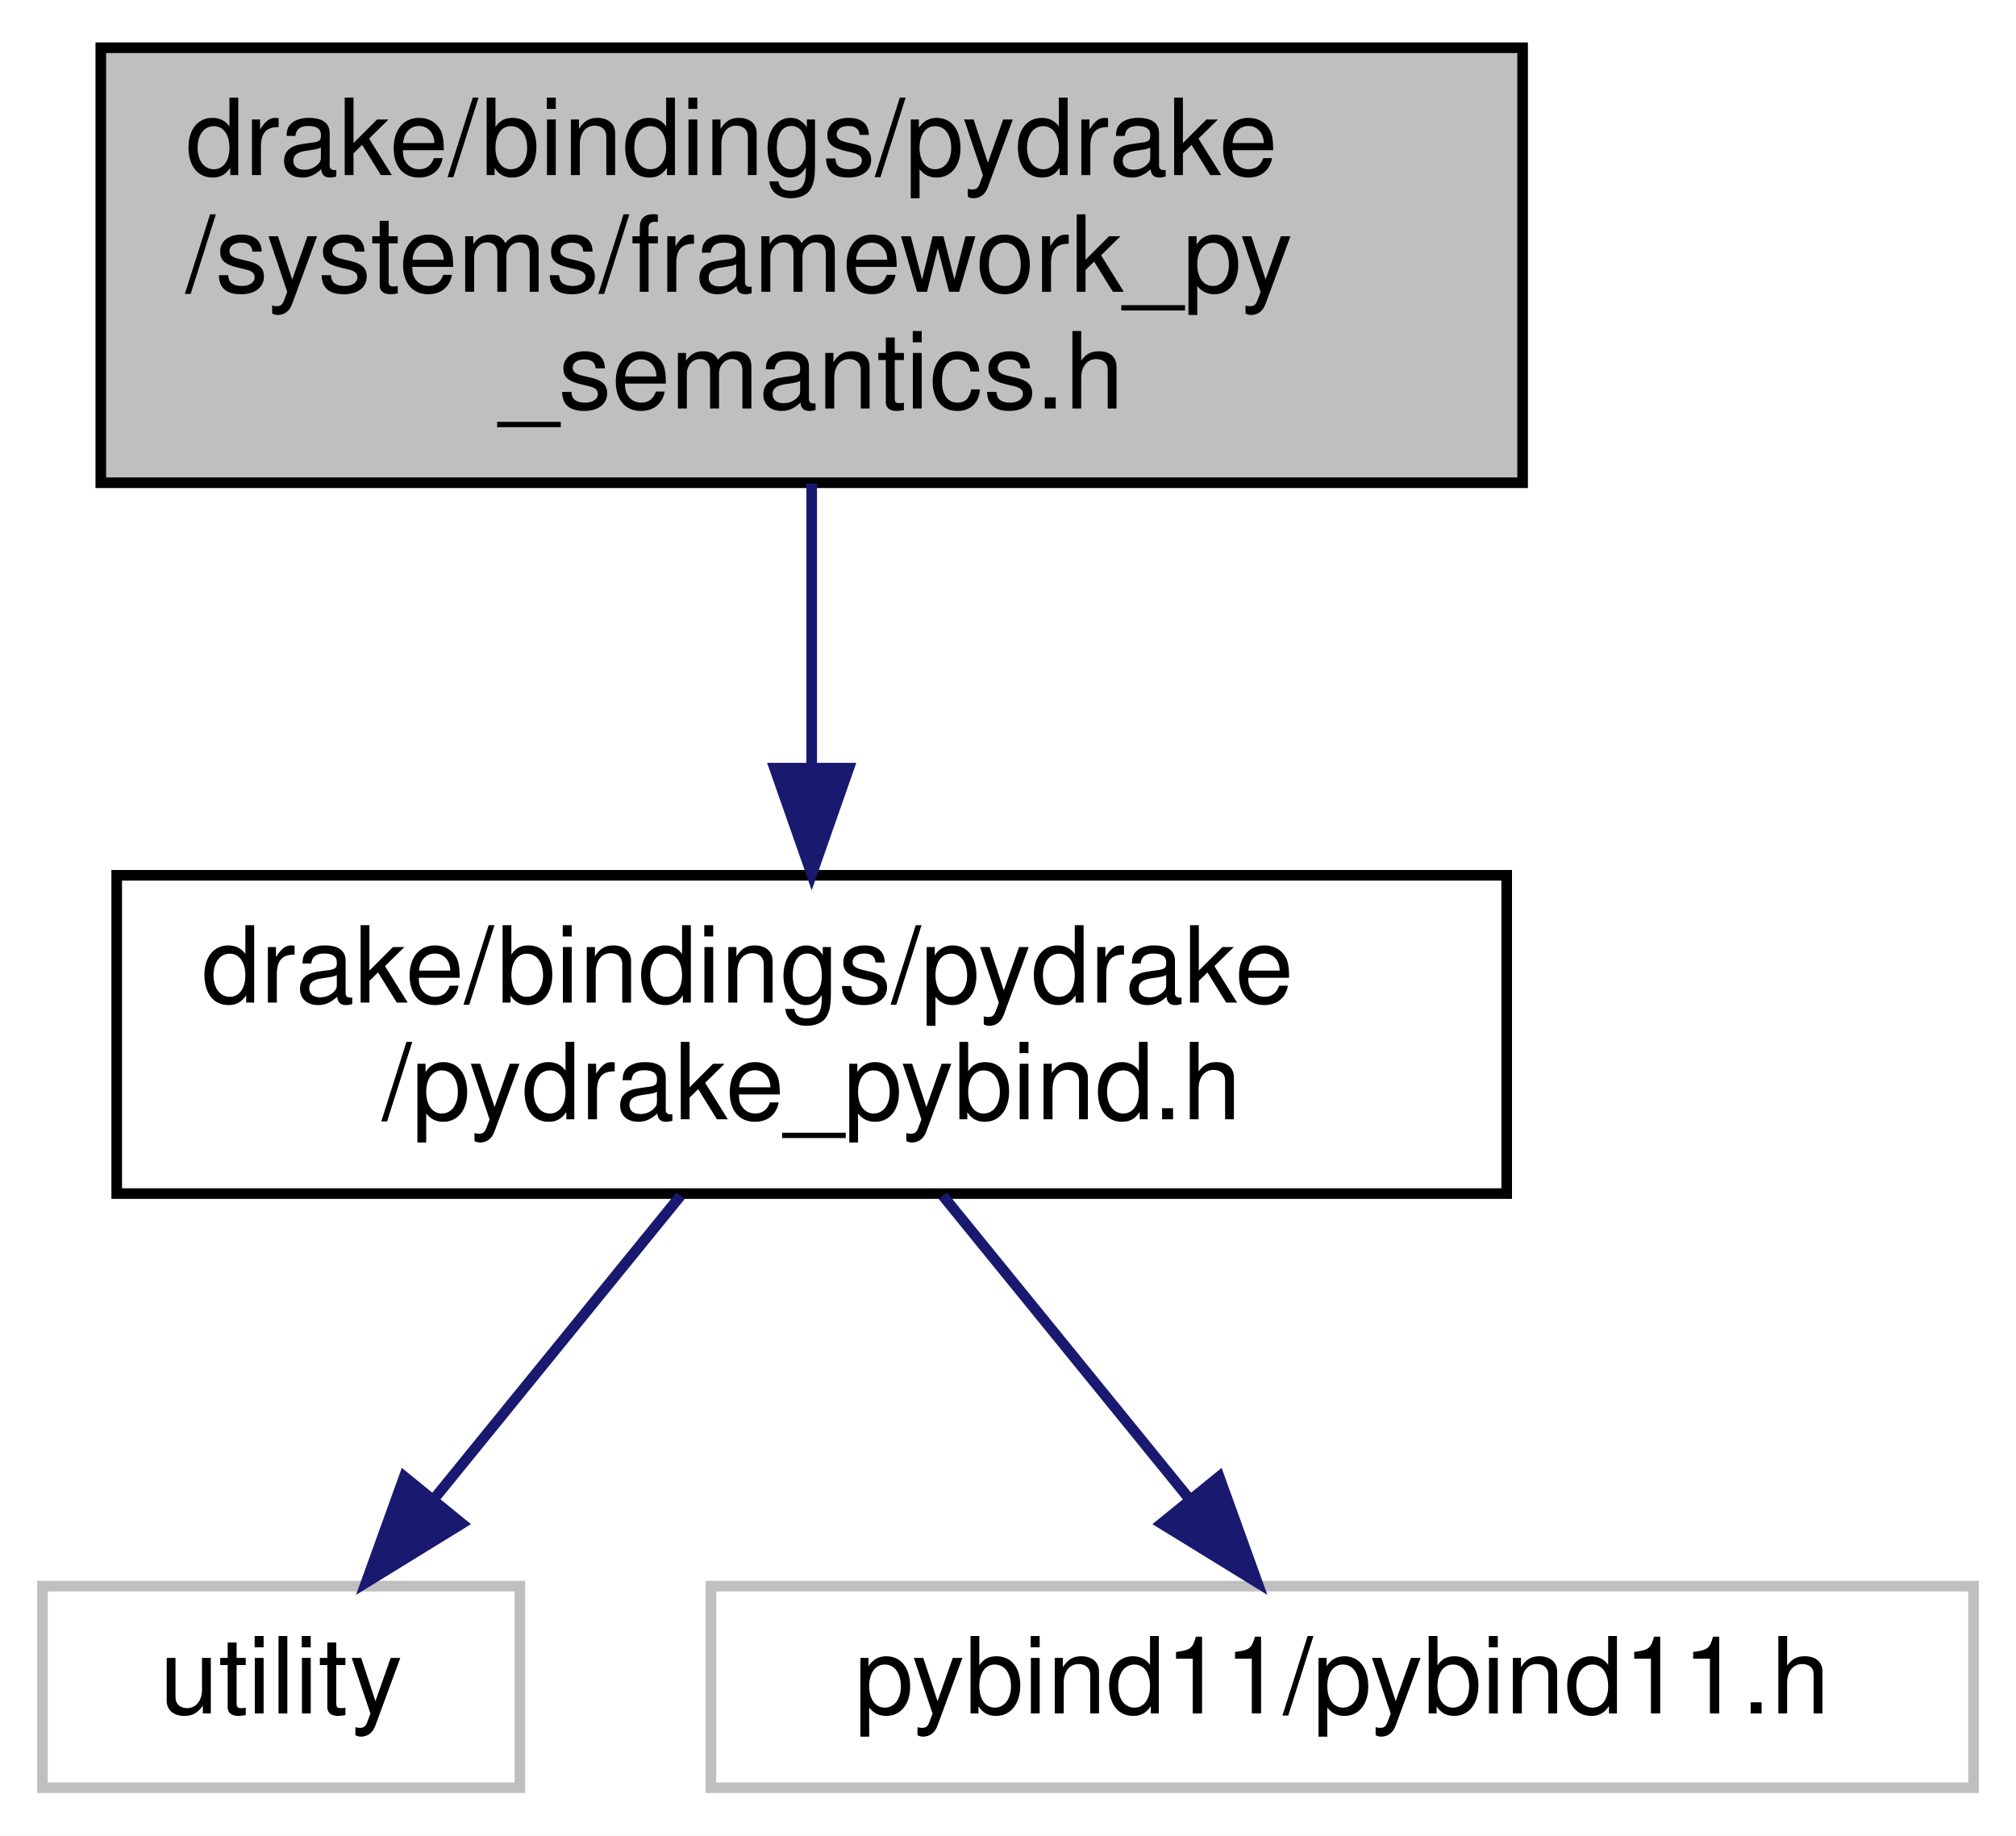
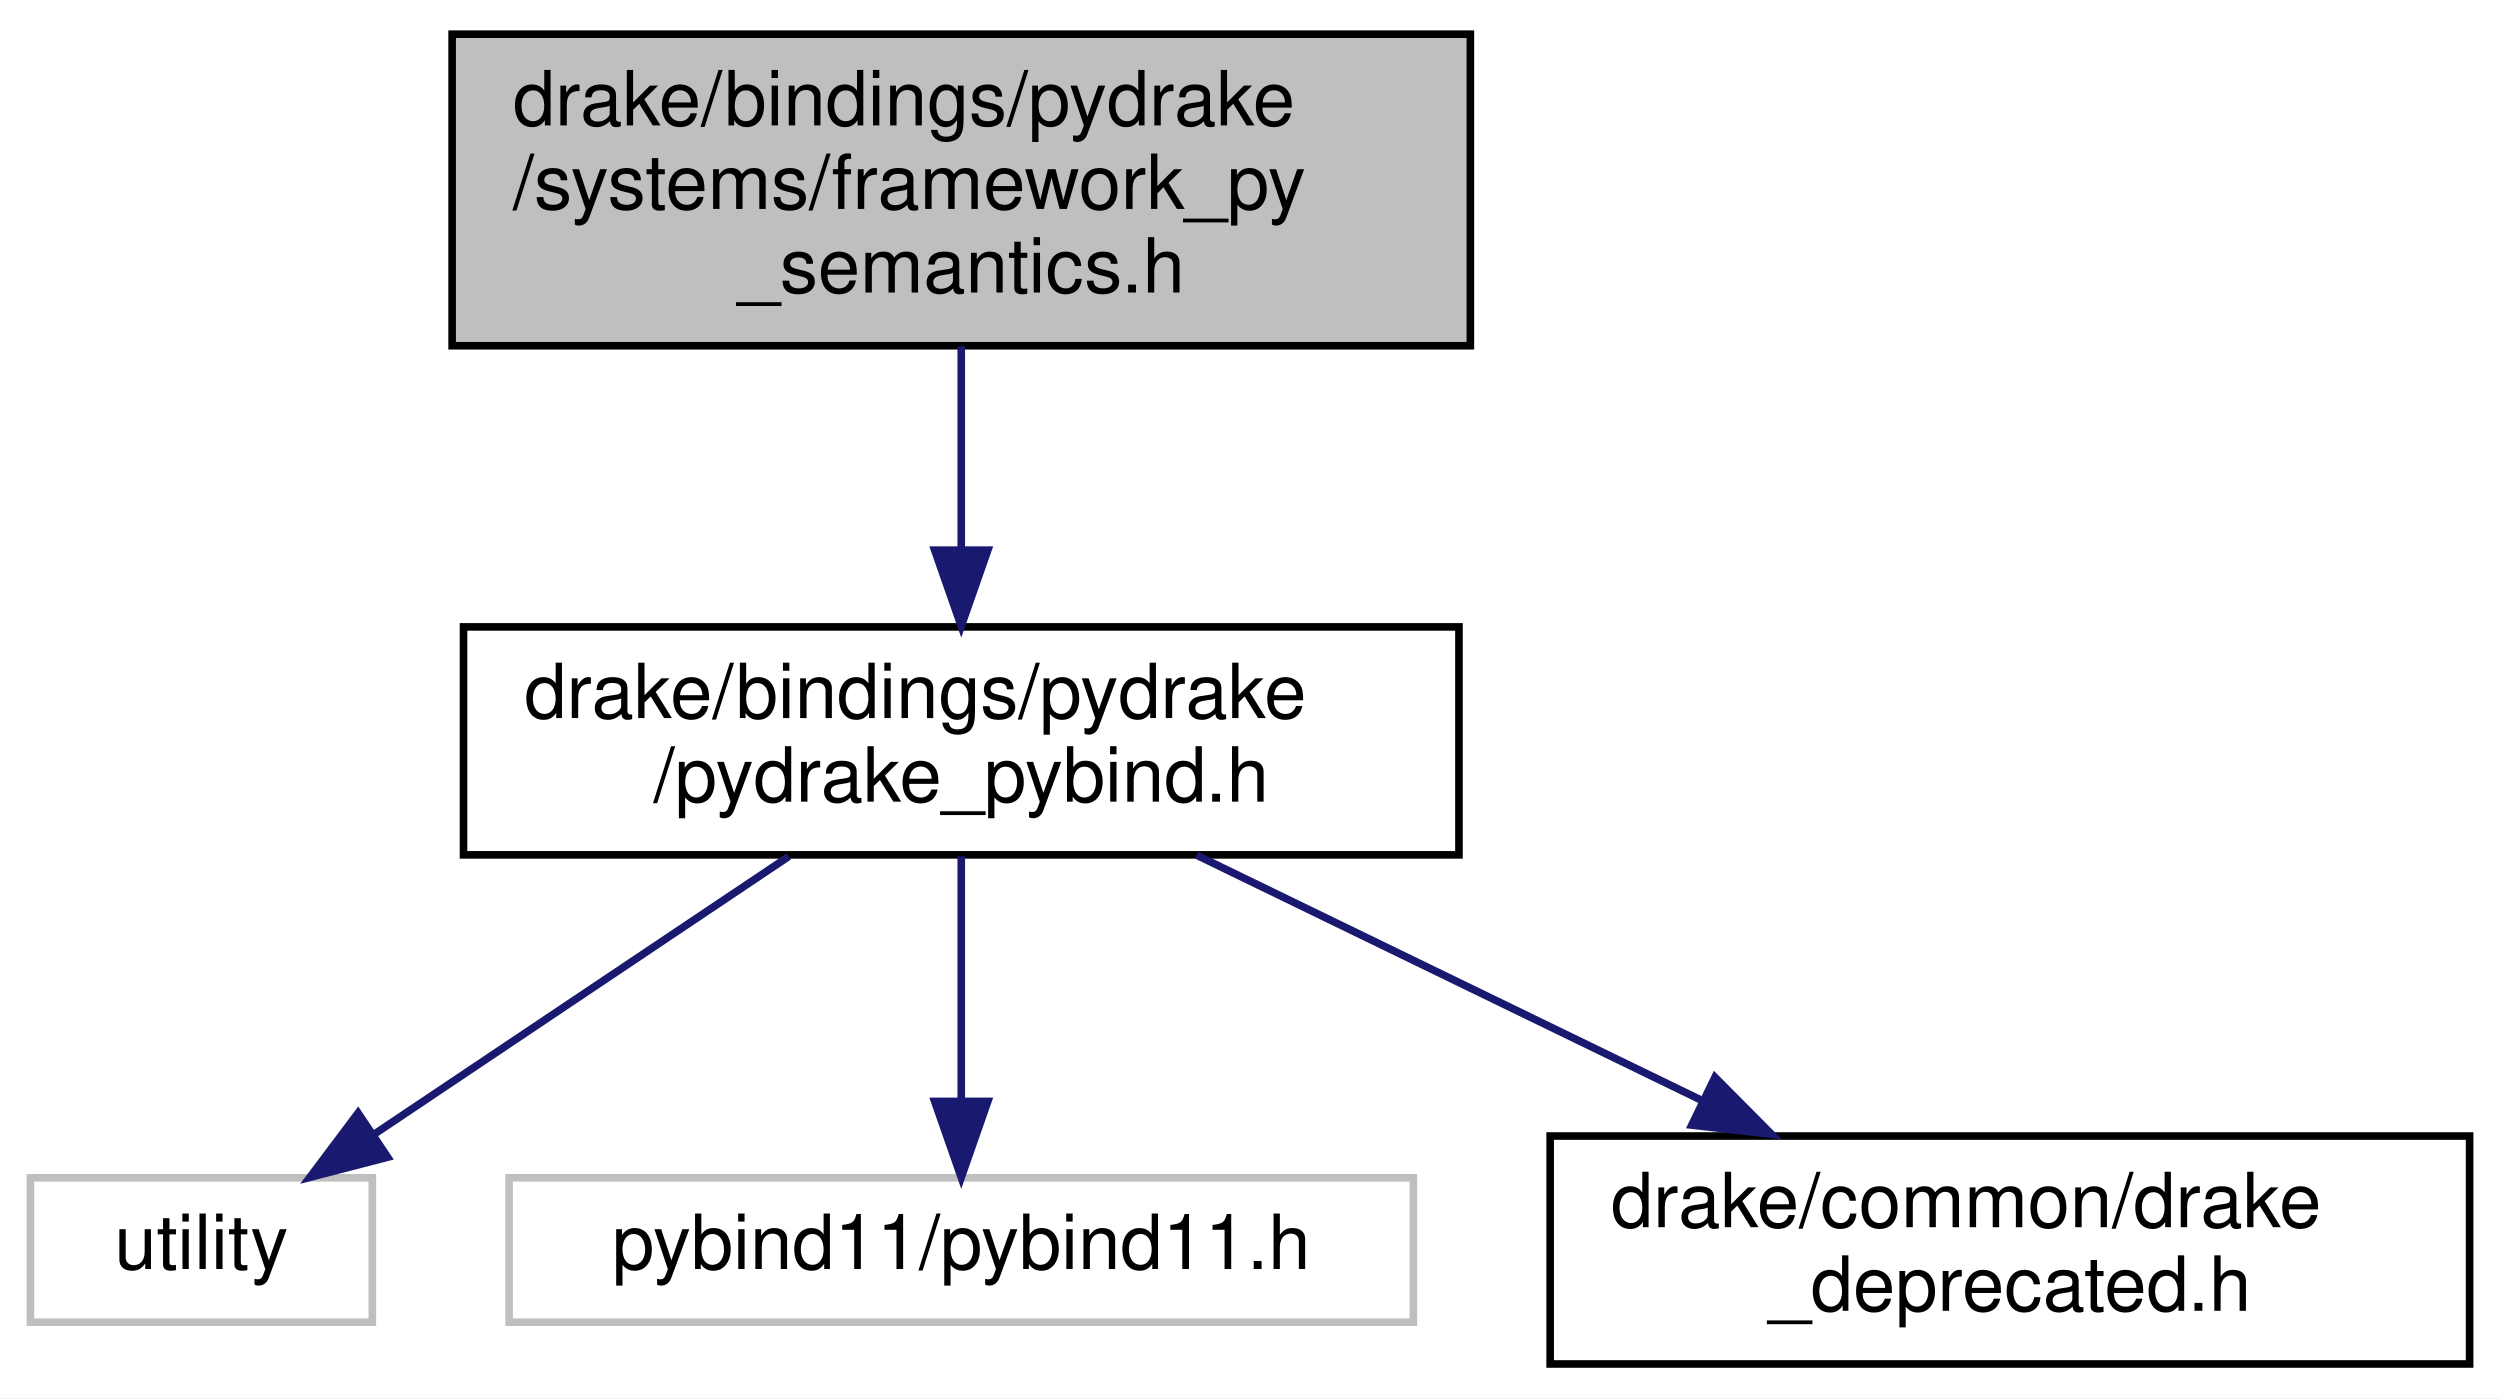
- <svg xmlns="http://www.w3.org/2000/svg" xmlns:xlink="http://www.w3.org/1999/xlink" width="190pt" height="173pt" viewBox="0.00 0.00 190.00 173.00">
-   <g id="graph0" class="graph" transform="scale(1 1) rotate(0) translate(4 169)">
-     <polygon fill="#ffffff" stroke="transparent" points="-4,4 -4,-169 186,-169 186,4 -4,4" />
+ <svg xmlns="http://www.w3.org/2000/svg" xmlns:xlink="http://www.w3.org/1999/xlink" width="329pt" height="184pt" viewBox="0.00 0.00 329.00 184.00">
+   <g id="graph0" class="graph" transform="scale(1 1) rotate(0) translate(4 180)">
+     <polygon fill="#ffffff" stroke="transparent" points="-4,4 -4,-180 325,-180 325,4 -4,4" />
    <g id="node1" class="node">
      <g id="a_node1">
        <a xlink:title="Provides the semantics portion of Python bindings for the systems framework.">
-           <polygon fill="#bfbfbf" stroke="#000000" points="5.5,-123.5 5.5,-164.5 139.5,-164.5 139.5,-123.5 5.5,-123.5" />
-           <text text-anchor="start" x="13.5" y="-152.5" font-family="Helvetica,sans-Serif" font-size="10.00" fill="#000000">drake/bindings/pydrake</text>
-           <text text-anchor="start" x="13.5" y="-141.5" font-family="Helvetica,sans-Serif" font-size="10.00" fill="#000000">/systems/framework_py</text>
-           <text text-anchor="middle" x="72.5" y="-130.5" font-family="Helvetica,sans-Serif" font-size="10.00" fill="#000000">_semantics.h</text>
+           <polygon fill="#bfbfbf" stroke="#000000" points="55.5,-134.5 55.5,-175.5 189.5,-175.5 189.5,-134.5 55.5,-134.5" />
+           <text text-anchor="start" x="63.5" y="-163.5" font-family="Helvetica,sans-Serif" font-size="10.00" fill="#000000">drake/bindings/pydrake</text>
+           <text text-anchor="start" x="63.5" y="-152.5" font-family="Helvetica,sans-Serif" font-size="10.00" fill="#000000">/systems/framework_py</text>
+           <text text-anchor="middle" x="122.5" y="-141.5" font-family="Helvetica,sans-Serif" font-size="10.00" fill="#000000">_semantics.h</text>
        </a>
      </g>
    </g>
    <g id="node2" class="node">
      <g id="a_node2">
        <a xlink:href="pydrake__pybind_8h.html" target="_top" xlink:title=" ">
-           <polygon fill="#ffffff" stroke="#000000" points="7,-56.5 7,-86.5 138,-86.5 138,-56.5 7,-56.5" />
-           <text text-anchor="start" x="15" y="-74.5" font-family="Helvetica,sans-Serif" font-size="10.00" fill="#000000">drake/bindings/pydrake</text>
-           <text text-anchor="middle" x="72.5" y="-63.5" font-family="Helvetica,sans-Serif" font-size="10.00" fill="#000000">/pydrake_pybind.h</text>
+           <polygon fill="#ffffff" stroke="#000000" points="57,-67.5 57,-97.5 188,-97.5 188,-67.5 57,-67.5" />
+           <text text-anchor="start" x="65" y="-85.5" font-family="Helvetica,sans-Serif" font-size="10.00" fill="#000000">drake/bindings/pydrake</text>
+           <text text-anchor="middle" x="122.5" y="-74.5" font-family="Helvetica,sans-Serif" font-size="10.00" fill="#000000">/pydrake_pybind.h</text>
        </a>
      </g>
    </g>
    <g id="edge1" class="edge">
-       <path fill="none" stroke="#191970" d="M72.5,-123.418C72.5,-115.085 72.5,-105.383 72.5,-96.637" />
-       <polygon fill="#191970" stroke="#191970" points="76,-96.599 72.5,-86.599 69,-96.599 76,-96.599" />
+       <path fill="none" stroke="#191970" d="M122.5,-134.418C122.5,-126.085 122.5,-116.383 122.5,-107.637" />
+       <polygon fill="#191970" stroke="#191970" points="126,-107.599 122.5,-97.599 119,-107.599 126,-107.599" />
    </g>
    <g id="node3" class="node">
      <g id="a_node3">
        <a xlink:title=" ">
-           <polygon fill="#ffffff" stroke="#bfbfbf" points="0,-.5 0,-19.5 45,-19.5 45,-.5 0,-.5" />
-           <text text-anchor="middle" x="22.5" y="-7.5" font-family="Helvetica,sans-Serif" font-size="10.00" fill="#000000">utility</text>
+           <polygon fill="#ffffff" stroke="#bfbfbf" points="0,-6 0,-25 45,-25 45,-6 0,-6" />
+           <text text-anchor="middle" x="22.5" y="-13" font-family="Helvetica,sans-Serif" font-size="10.00" fill="#000000">utility</text>
        </a>
      </g>
    </g>
    <g id="edge2" class="edge">
-       <path fill="none" stroke="#191970" d="M60.14,-56.298C53.128,-47.672 44.314,-36.831 36.979,-27.809" />
-       <polygon fill="#191970" stroke="#191970" points="39.53,-25.398 30.506,-19.847 34.098,-29.814 39.53,-25.398" />
+       <path fill="none" stroke="#191970" d="M99.808,-67.297C83.472,-56.351 61.524,-41.646 45.188,-30.701" />
+       <polygon fill="#191970" stroke="#191970" points="47.017,-27.713 36.761,-25.055 43.121,-33.529 47.017,-27.713" />
    </g>
    <g id="node4" class="node">
      <g id="a_node4">
        <a xlink:title=" ">
-           <polygon fill="#ffffff" stroke="#bfbfbf" points="63,-.5 63,-19.5 182,-19.5 182,-.5 63,-.5" />
-           <text text-anchor="middle" x="122.5" y="-7.5" font-family="Helvetica,sans-Serif" font-size="10.00" fill="#000000">pybind11/pybind11.h</text>
+           <polygon fill="#ffffff" stroke="#bfbfbf" points="63,-6 63,-25 182,-25 182,-6 63,-6" />
+           <text text-anchor="middle" x="122.5" y="-13" font-family="Helvetica,sans-Serif" font-size="10.00" fill="#000000">pybind11/pybind11.h</text>
        </a>
      </g>
    </g>
    <g id="edge3" class="edge">
-       <path fill="none" stroke="#191970" d="M84.86,-56.298C91.872,-47.672 100.686,-36.831 108.021,-27.809" />
-       <polygon fill="#191970" stroke="#191970" points="110.902,-29.814 114.494,-19.847 105.47,-25.398 110.902,-29.814" />
+       <path fill="none" stroke="#191970" d="M122.5,-67.297C122.5,-57.77 122.5,-45.395 122.5,-35.131" />
+       <polygon fill="#191970" stroke="#191970" points="126,-35.055 122.5,-25.055 119,-35.055 126,-35.055" />
+     </g>
+     <g id="node5" class="node">
+       <g id="a_node5">
+         <a xlink:href="drake__deprecated_8h.html" target="_top" xlink:title="Provides a portable macro for use in generating compile-time warnings for use of code that is permitt...">
+           <polygon fill="#ffffff" stroke="#000000" points="200,-.5 200,-30.5 321,-30.5 321,-.5 200,-.5" />
+           <text text-anchor="start" x="208" y="-18.5" font-family="Helvetica,sans-Serif" font-size="10.00" fill="#000000">drake/common/drake</text>
+           <text text-anchor="middle" x="260.5" y="-7.5" font-family="Helvetica,sans-Serif" font-size="10.00" fill="#000000">_deprecated.h</text>
+         </a>
+       </g>
+     </g>
+     <g id="edge4" class="edge">
+       <path fill="none" stroke="#191970" d="M153.47,-67.464C173.129,-57.919 198.778,-45.466 220.039,-35.144" />
+       <polygon fill="#191970" stroke="#191970" points="221.689,-38.234 229.156,-30.718 218.631,-31.937 221.689,-38.234" />
    </g>
  </g>
</svg>
